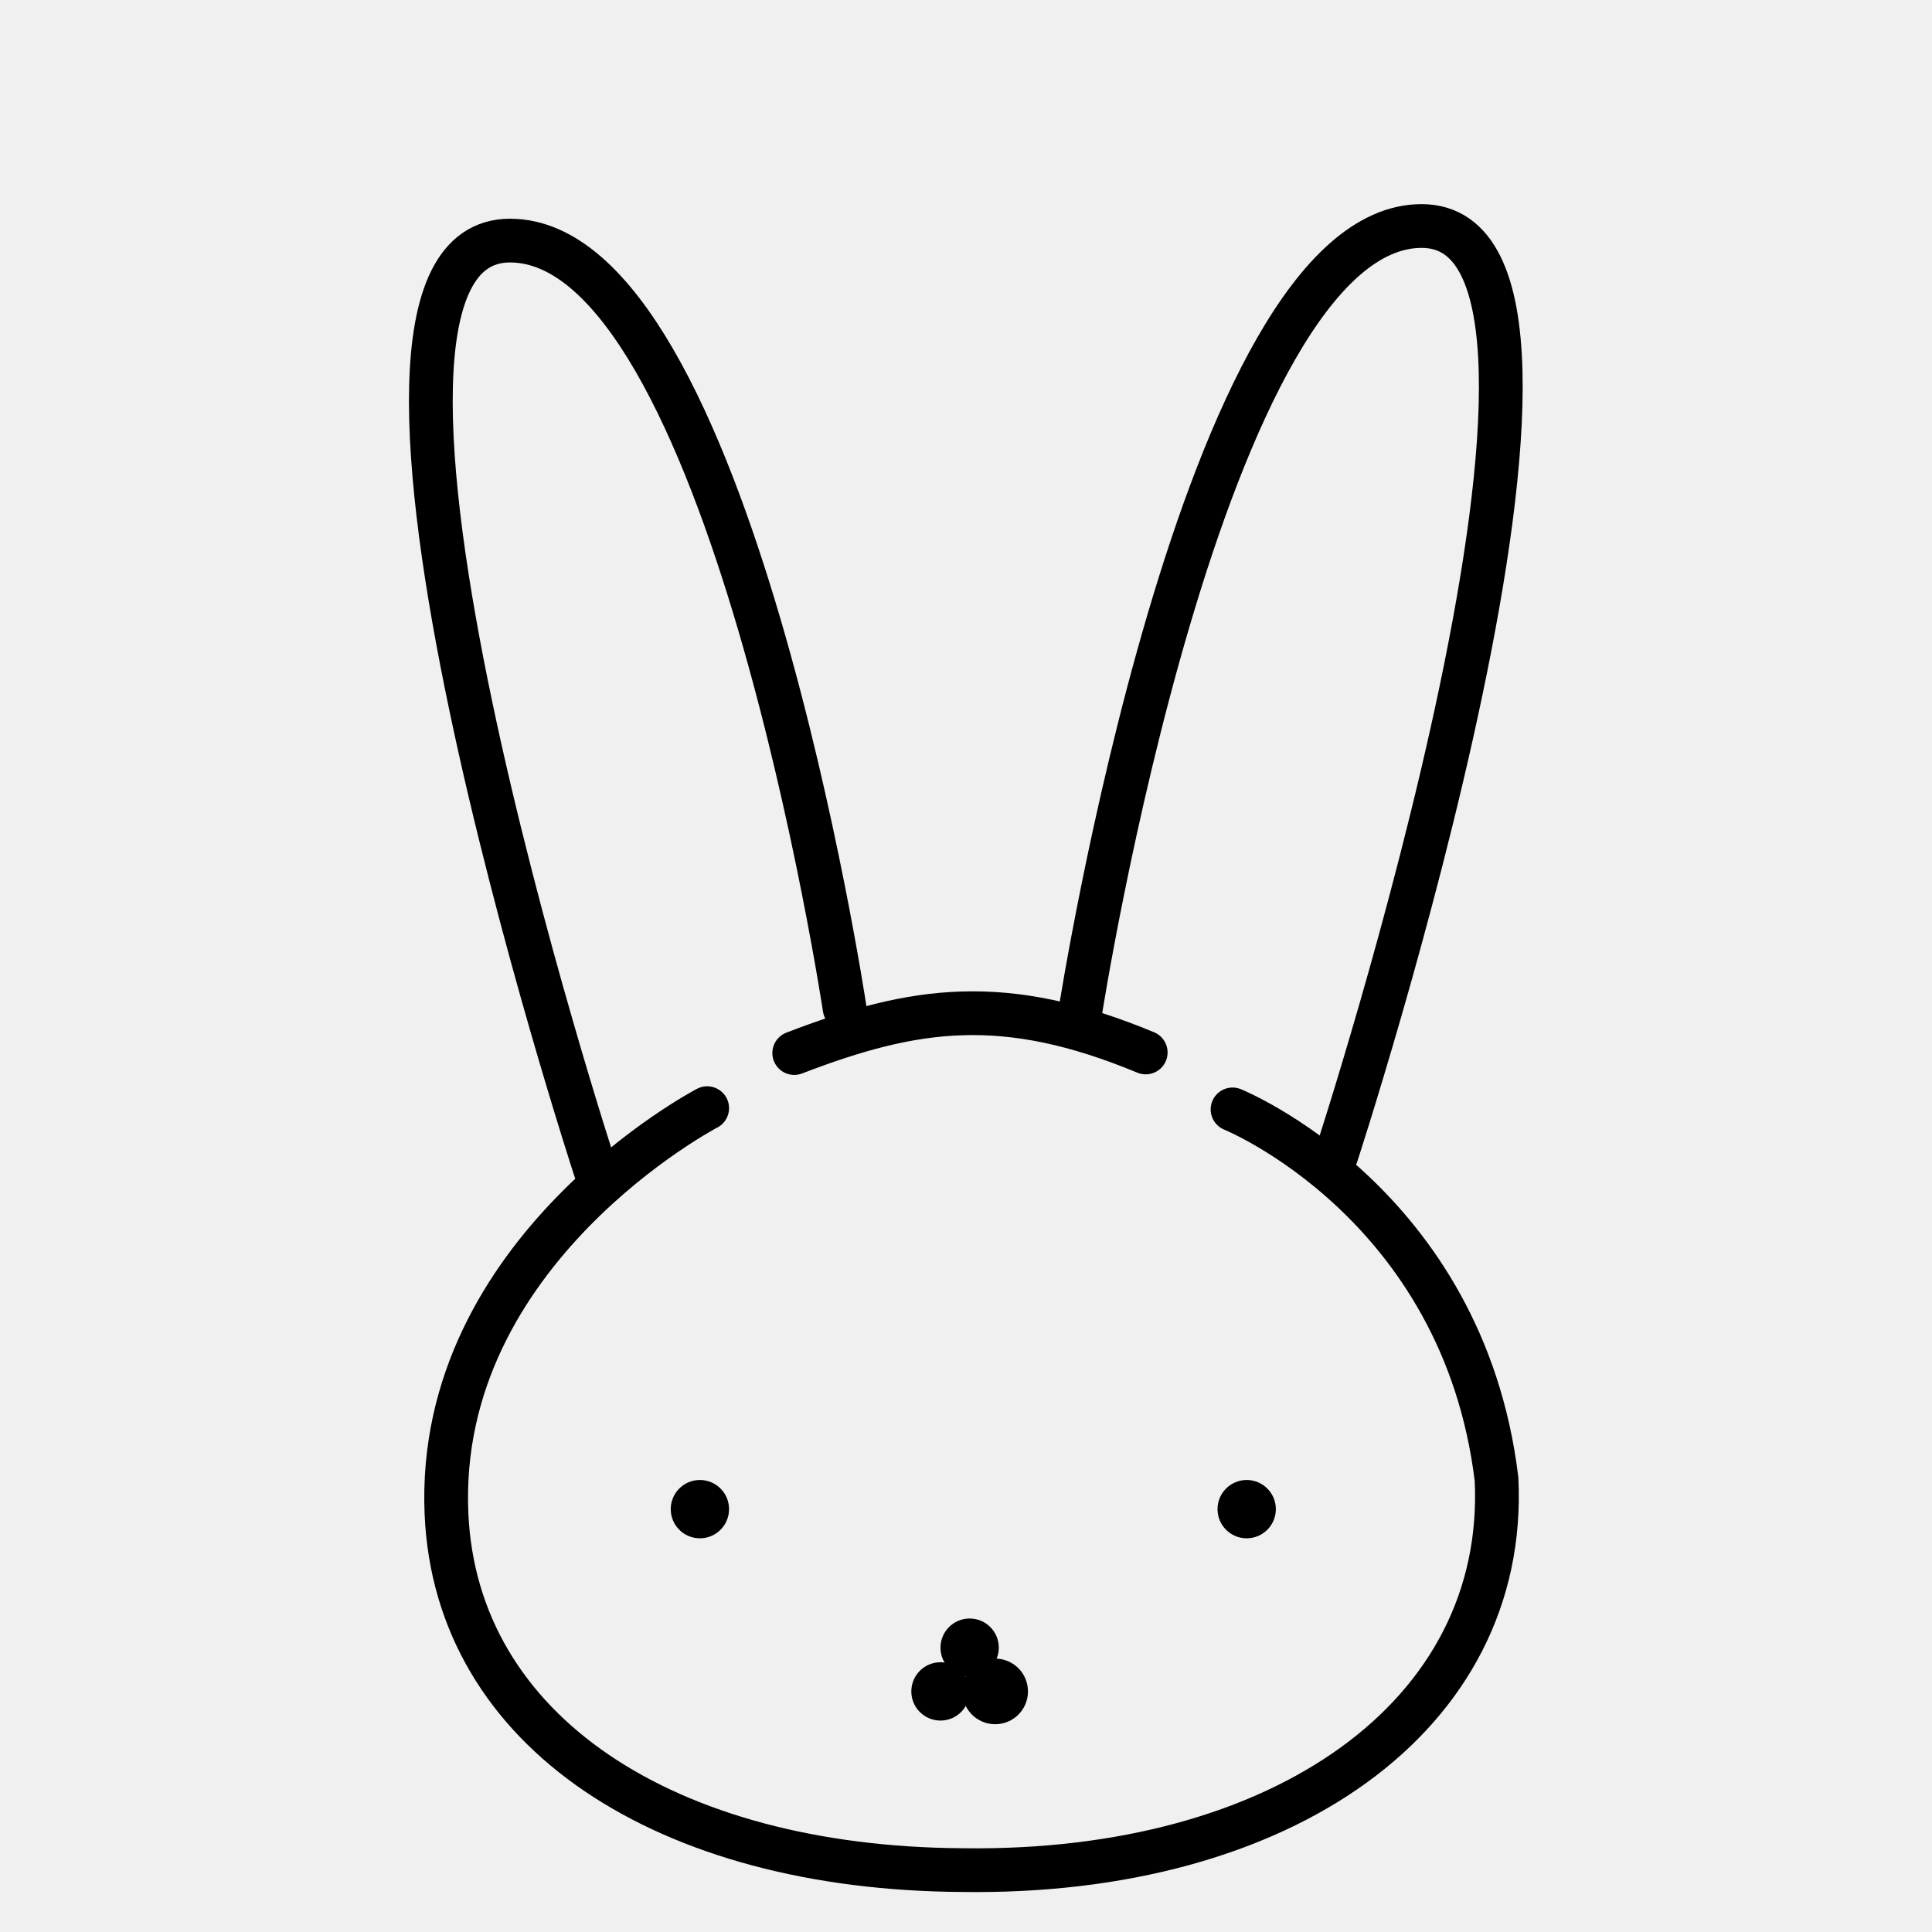
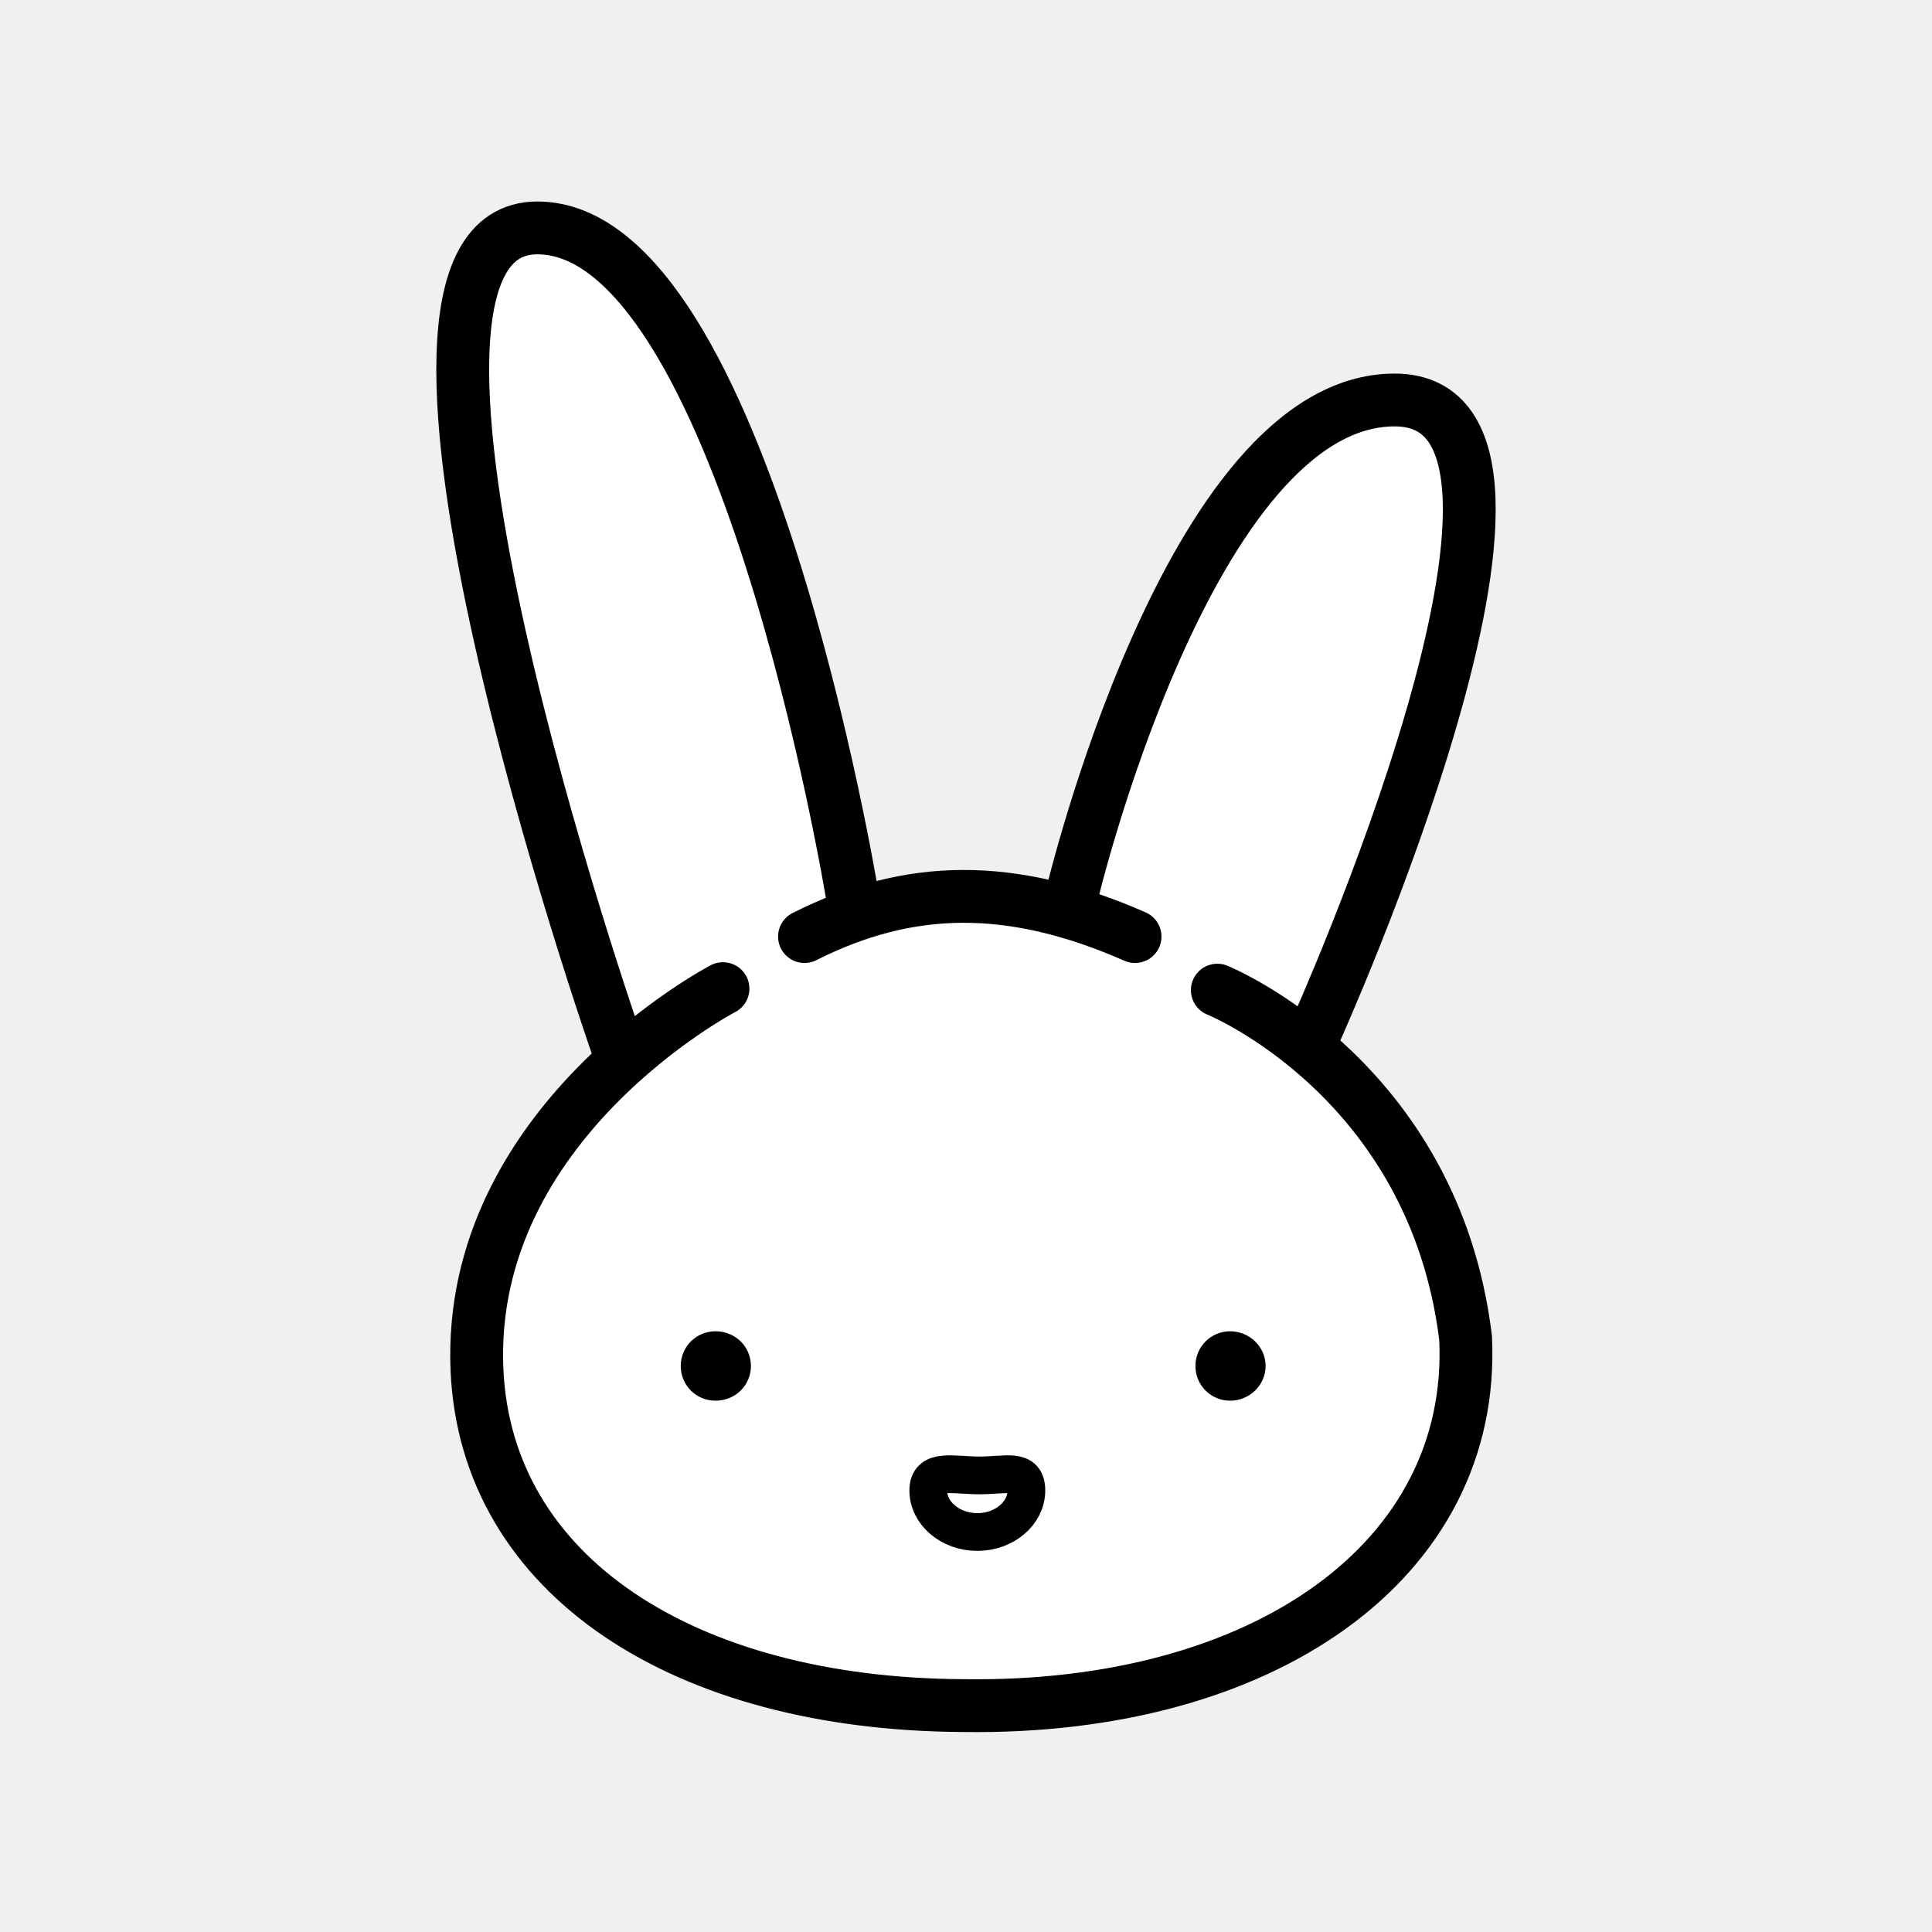
- <svg xmlns="http://www.w3.org/2000/svg" version="1.2" viewBox="0 0 197 265" width="256" height="256">
-   <style>
- 		.s0 { fill: none;stroke: #000000;stroke-linecap: round;stroke-linejoin: round;stroke-width: 6 } 
- 		.s1 { fill: #000000 } 
- 	</style>
-   <g id="Layer 1">
-     <path id="Shape 1" fill-rule="evenodd" class="s0" d="m74.94 144.44c16.57-6.37 28.84-8.12 48.21-0.08" />
-     <path id="Shape 2" fill-rule="evenodd" class="s0" d="m135.06 152.17c0 0 31.61 12.78 36.21 50.72 1.56 32.4-29.33 54.25-73.27 53.62-40.62-0.24-69.48-18.95-70.76-48.92-1.54-36.13 35.76-55.59 35.76-55.59" />
-     <path id="Shape 6" fill-rule="evenodd" class="s1" d="m62 211c-2.21 0-4-1.79-4-4 0-2.21 1.79-4 4-4 2.21 0 4 1.79 4 4 0 2.21-1.79 4-4 4z" />
-     <path id="Shape 6 copy" fill-rule="evenodd" class="s1" d="m137 211c-2.21 0-4-1.79-4-4 0-2.21 1.79-4 4-4 2.21 0 4 1.79 4 4 0 2.21-1.79 4-4 4z" />
-     <path id="Shape 6 copy 2" fill-rule="evenodd" class="s1" d="m99 230c-2.21 0-4-1.79-4-4 0-2.21 1.79-4 4-4 2.21 0 4 1.79 4 4 0 2.21-1.79 4-4 4z" />
-     <path id="Shape 3 copy" fill-rule="evenodd" class="s0" d="m114.17 138.82c0 0 16.83-107.82 46.83-107.82 30 0-11.7 127.44-11.7 127.44" />
-     <path id="Shape 6 copy 3" fill-rule="evenodd" class="s1" d="m95 236c-2.21 0-4-1.79-4-4 0-2.21 1.79-4 4-4 2.21 0 4 1.79 4 4 0 2.21-1.79 4-4 4z" />
-     <path id="Shape 6 copy 4" fill-rule="evenodd" class="s1" d="m102.5 236.5c-2.49 0-4.5-2.01-4.5-4.5 0-2.49 2.01-4.5 4.5-4.5 2.49 0 4.5 2.01 4.5 4.5 0 2.49-2.01 4.5-4.5 4.5z" />
-     <path id="Shape 3" fill-rule="evenodd" class="s0" d="m81.85 138.3c0 0-15.9-105.3-45.9-105.3-30 0 11.7 127.44 11.7 127.44" />
-   </g>
+ <svg xmlns="http://www.w3.org/2000/svg" version="1.2" viewBox="0 5.551115123125783e-17 256 256" width="256" height="256">
+   <style>.a{fill:#fff;stroke:#000;stroke-linecap:round;stroke-linejoin:round;stroke-width:7}.b{fill:#fff}.c{fill:none;stroke:#000;stroke-linecap:round;stroke-linejoin:round;stroke-width:7}.d{stroke:#000;stroke-linecap:round;stroke-linejoin:round;stroke-width:2}.e{fill:none;stroke:#000;stroke-linecap:round;stroke-linejoin:round;stroke-width:5}</style>
+   <path fill-rule="evenodd" class="a" d="m142 118.7c0 0 15.6-65.7 42.8-65.7 27.3 0-10.6 83.9-10.6 83.9" />
+   <path fill-rule="evenodd" class="a" d="m112.9 118.5c0 0-14.5-88.3-41.7-88.3-27.3 0 10.6 108.5 10.6 108.5" />
+   <path fill-rule="evenodd" class="b" d="m157.6 125.3c0 0 32.4 17.5 36.6 52 1.4 29.4-26.7 49.3-66.6 48.7-37-0.2-63.2-17.2-64.4-44.5-0.8-20.2 13.7-32.9 21.5-42.9 5.5-7 14.7-14.1 20.7-14.8 5.8-0.6 35.4-4.2 42.6-1.6z" />
+   <path fill-rule="evenodd" class="c" d="m161.3 131.2c0 0 28.7 11.6 32.9 46.1 1.4 29.4-26.7 49.3-66.6 48.7-37-0.2-63.2-17.2-64.4-44.5-1.4-32.8 32.6-50.5 32.6-50.5" />
+   <path fill-rule="evenodd" class="c" d="m106.6 124.1c13.9-7 27.4-7.2 43.8 0" />
+   <path fill-rule="evenodd" class="d" d="m94.8 184.6c-2 0-3.6-1.6-3.6-3.6 0-2 1.6-3.6 3.6-3.6 2.1 0 3.7 1.6 3.7 3.6 0 2-1.6 3.6-3.7 3.6z" />
+   <path fill-rule="evenodd" class="d" d="m163 184.6c-2 0-3.6-1.6-3.6-3.6 0-2 1.6-3.6 3.6-3.6 2 0 3.7 1.6 3.7 3.6 0 2-1.7 3.6-3.7 3.6z" />
+   <path fill-rule="evenodd" class="e" d="m129.5 203c-3.6 0-6.5-2.5-6.5-5.5 0-3 3.2-2 6.8-2 3.6 0 6.2-1 6.2 2 0 3-2.9 5.5-6.5 5.5z" />
</svg>
